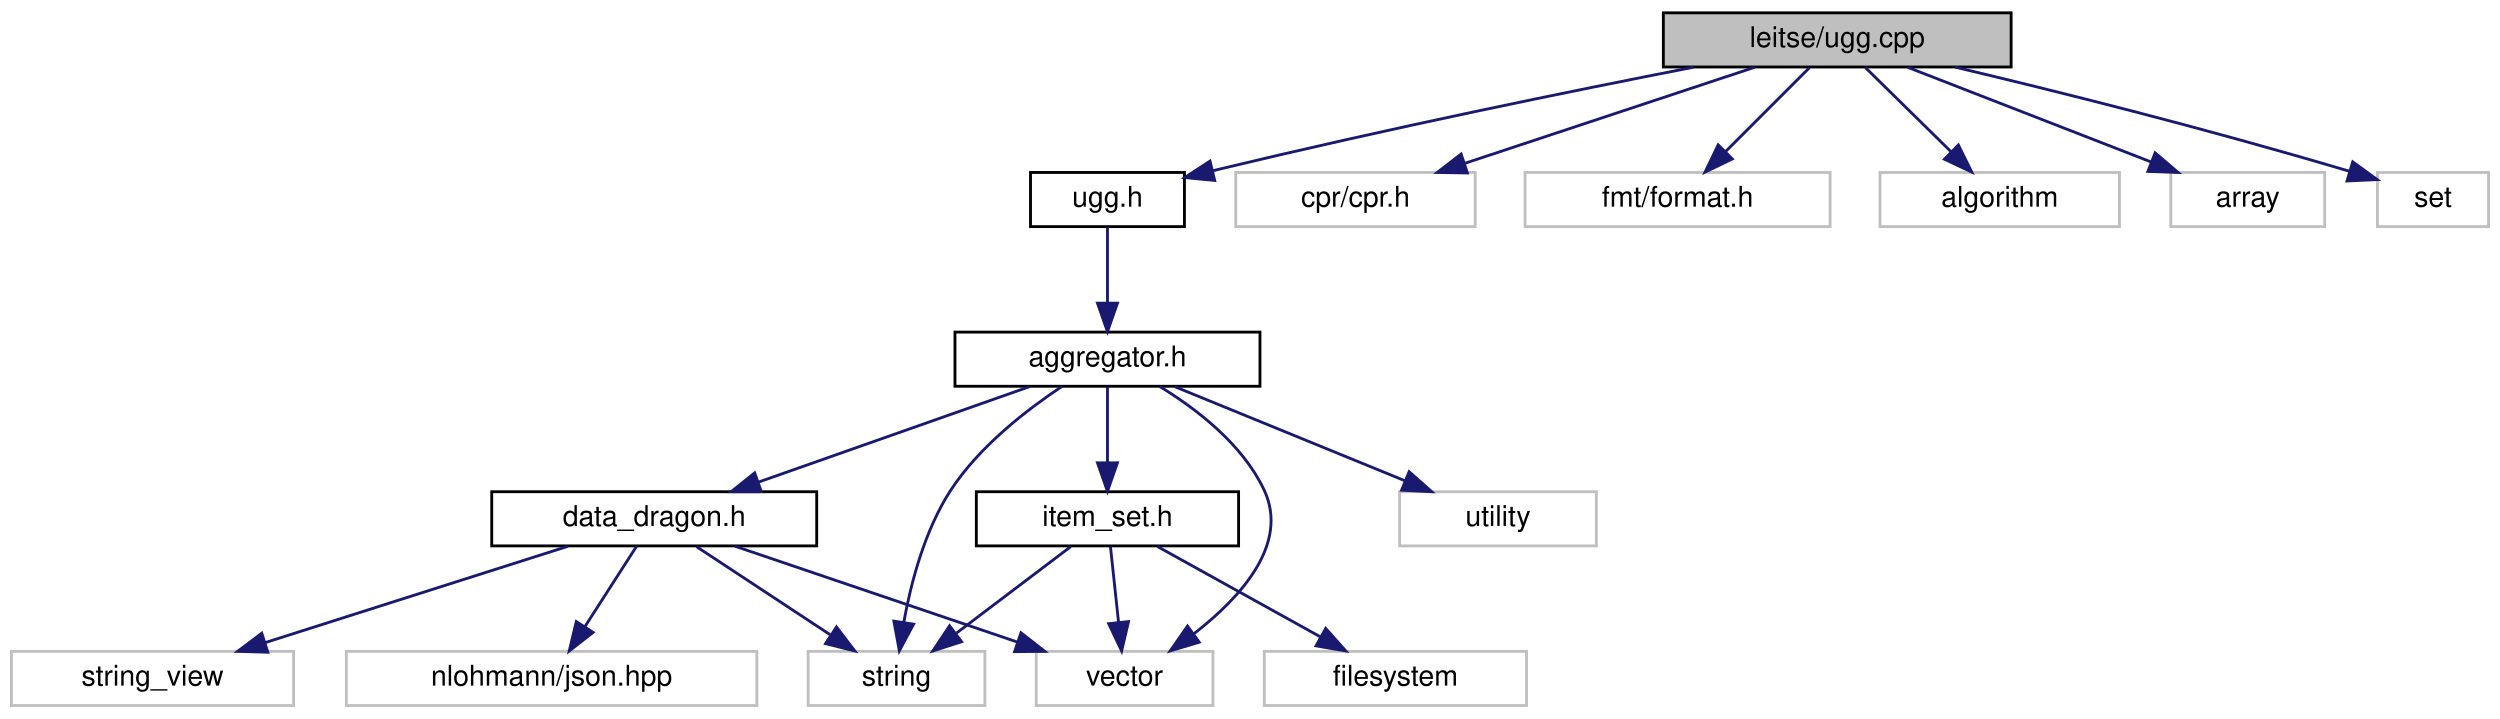
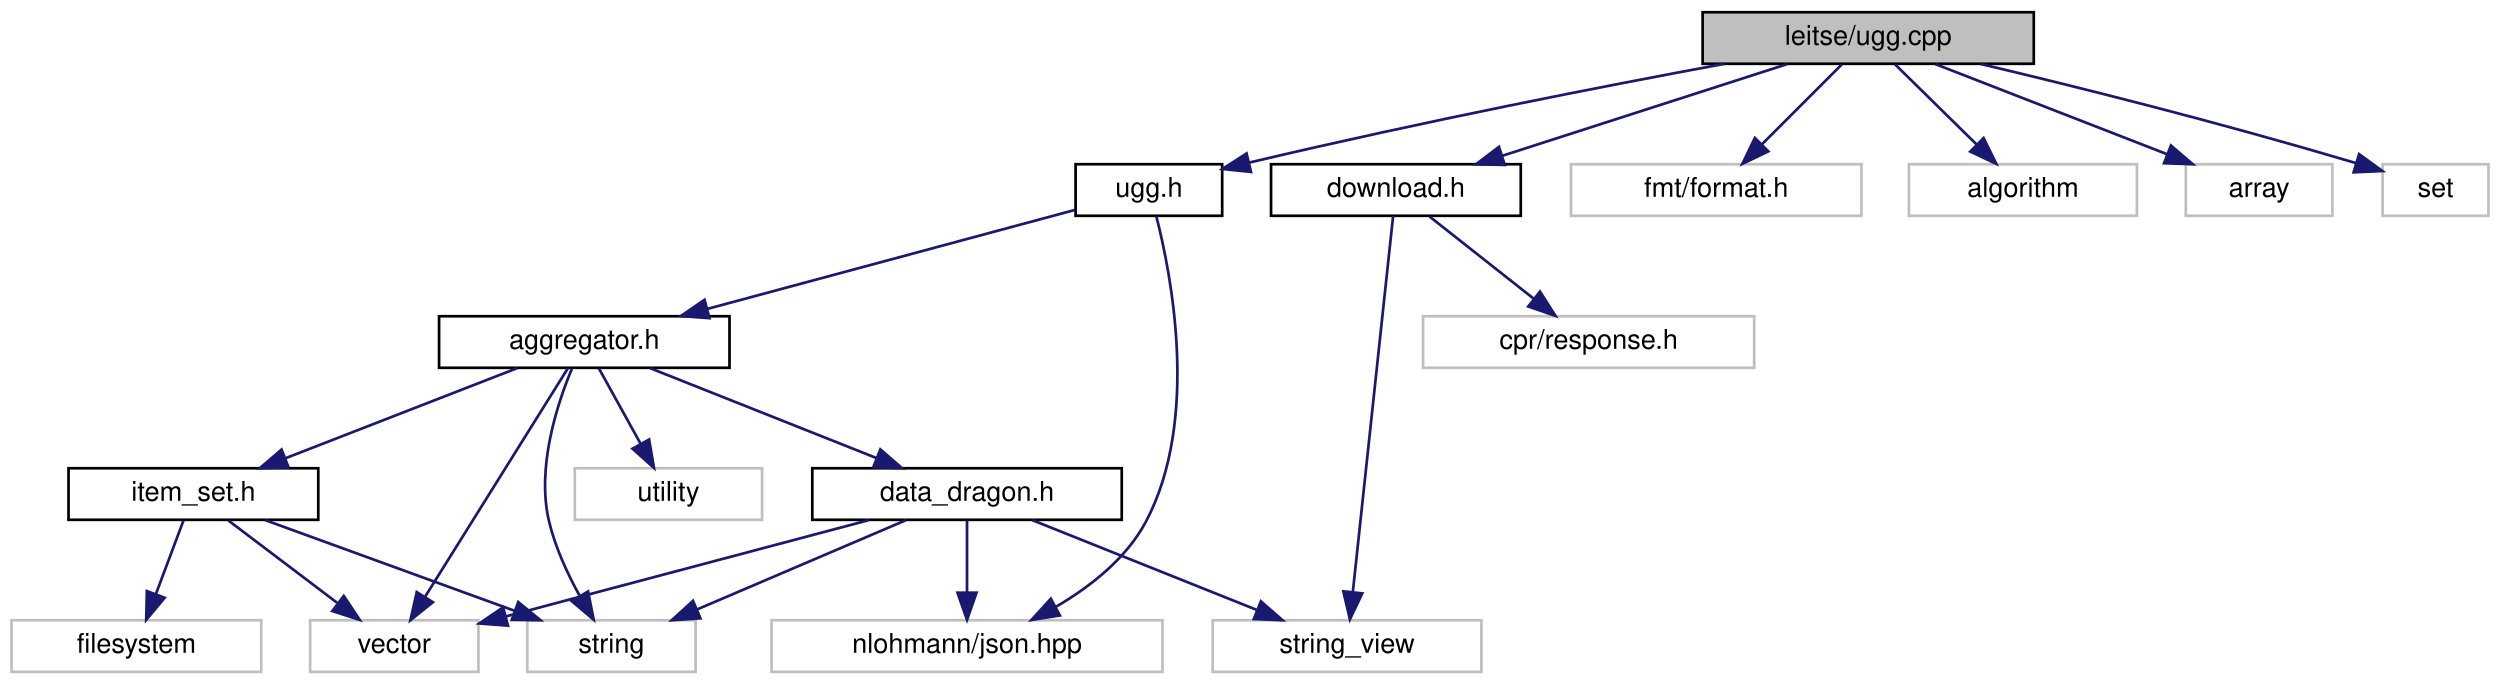
- <svg xmlns="http://www.w3.org/2000/svg" xmlns:xlink="http://www.w3.org/1999/xlink" width="877pt" height="252pt" viewBox="0.00 0.00 877.00 252.00">
+ <svg xmlns="http://www.w3.org/2000/svg" xmlns:xlink="http://www.w3.org/1999/xlink" width="921pt" height="252pt" viewBox="0.00 0.00 920.50 252.00">
  <g id="graph0" class="graph" transform="scale(1 1) rotate(0) translate(4 248)">
    <g id="node1" class="node">
      <g id="a_node1">
        <a xlink:title=" ">
-           <polygon fill="#bfbfbf" stroke="#000000" points="579.5,-224.5 579.5,-243.5 701.5,-243.5 701.5,-224.5 579.5,-224.5" />
-           <text text-anchor="middle" x="640.5" y="-231.5" font-family="Helvetica,sans-Serif" font-size="10.00" fill="#000000">leitse/ugg.cpp</text>
+           <polygon fill="#bfbfbf" stroke="#000000" points="623,-224.5 623,-243.5 745,-243.5 745,-224.5 623,-224.5" />
+           <text text-anchor="middle" x="684" y="-231.5" font-family="Helvetica,sans-Serif" font-size="10.00" fill="#000000">leitse/ugg.cpp</text>
        </a>
      </g>
    </g>
    <g id="node2" class="node">
      <g id="a_node2">
        <a xlink:href="ugg_8h.html" target="_top" xlink:title=" ">
-           <polygon fill="none" stroke="#000000" points="357.5,-168.5 357.5,-187.5 411.5,-187.5 411.5,-168.5 357.5,-168.5" />
-           <text text-anchor="middle" x="384.5" y="-175.5" font-family="Helvetica,sans-Serif" font-size="10.00" fill="#000000">ugg.h</text>
+           <polygon fill="none" stroke="#000000" points="392,-168.5 392,-187.5 446,-187.5 446,-168.5 392,-168.5" />
+           <text text-anchor="middle" x="419" y="-175.5" font-family="Helvetica,sans-Serif" font-size="10.00" fill="#000000">ugg.h</text>
        </a>
      </g>
    </g>
    <g id="edge1" class="edge">
-       <path fill="none" stroke="#191970" d="M590.05,-224.417C547.508,-216.119 484.811,-203.38 421.354,-188.097" />
-       <polygon fill="#191970" stroke="#191970" points="422.121,-184.682 411.578,-185.724 420.47,-191.485 422.121,-184.682" />
+       <path fill="none" stroke="#191970" d="M631.008,-224.487C586.714,-216.279 521.681,-203.637 456.163,-188.154" />
+       <polygon fill="#191970" stroke="#191970" points="456.611,-184.663 446.072,-185.747 454.987,-191.472 456.611,-184.663" />
    </g>
    <g id="node12" class="node">
      <g id="a_node12">
-         <a xlink:title=" ">
-           <polygon fill="none" stroke="#bfbfbf" points="429.5,-168.5 429.5,-187.5 513.5,-187.5 513.5,-168.5 429.5,-168.5" />
-           <text text-anchor="middle" x="471.5" y="-175.5" font-family="Helvetica,sans-Serif" font-size="10.00" fill="#000000">cpr/cpr.h</text>
-         </a>
-       </g>
-     </g>
-     <g id="edge15" class="edge">
-       <path fill="none" stroke="#191970" d="M611.448,-224.373C583.346,-215.061 540.595,-200.895 509.739,-190.671" />
-       <polygon fill="#191970" stroke="#191970" points="510.766,-187.324 500.173,-187.501 508.565,-193.969 510.766,-187.324" />
-     </g>
-     <g id="node13" class="node">
-       <g id="a_node13">
-         <a xlink:title=" ">
-           <polygon fill="none" stroke="#bfbfbf" points="531,-168.5 531,-187.5 638,-187.5 638,-168.5 531,-168.5" />
-           <text text-anchor="middle" x="584.5" y="-175.5" font-family="Helvetica,sans-Serif" font-size="10.00" fill="#000000">fmt/format.h</text>
+         <a xlink:href="download_8h.html" target="_top" xlink:title=" ">
+           <polygon fill="none" stroke="#000000" points="464,-168.5 464,-187.5 556,-187.5 556,-168.5 464,-168.5" />
+           <text text-anchor="middle" x="510" y="-175.5" font-family="Helvetica,sans-Serif" font-size="10.00" fill="#000000">download.h</text>
        </a>
      </g>
    </g>
    <g id="edge16" class="edge">
-       <path fill="none" stroke="#191970" d="M630.745,-224.245C622.635,-216.135 610.908,-204.407 601.292,-194.792" />
-       <polygon fill="#191970" stroke="#191970" points="603.689,-192.239 594.143,-187.643 598.739,-197.189 603.689,-192.239" />
+       <path fill="none" stroke="#191970" d="M654.088,-224.373C625.155,-215.061 581.139,-200.895 549.371,-190.671" />
+       <polygon fill="#191970" stroke="#191970" points="550.113,-187.233 539.521,-187.501 547.968,-193.897 550.113,-187.233" />
    </g>
    <g id="node14" class="node">
      <g id="a_node14">
        <a xlink:title=" ">
-           <polygon fill="none" stroke="#bfbfbf" points="655.5,-168.5 655.5,-187.5 739.5,-187.5 739.5,-168.5 655.5,-168.5" />
-           <text text-anchor="middle" x="697.5" y="-175.5" font-family="Helvetica,sans-Serif" font-size="10.00" fill="#000000">algorithm</text>
-         </a>
-       </g>
-     </g>
-     <g id="edge17" class="edge">
-       <path fill="none" stroke="#191970" d="M650.429,-224.245C658.684,-216.135 670.621,-204.407 680.408,-194.792" />
-       <polygon fill="#191970" stroke="#191970" points="683.005,-197.148 687.685,-187.643 678.099,-192.154 683.005,-197.148" />
+           <polygon fill="none" stroke="#bfbfbf" points="574.5,-168.5 574.5,-187.5 681.5,-187.5 681.5,-168.5 574.5,-168.5" />
+           <text text-anchor="middle" x="628" y="-175.5" font-family="Helvetica,sans-Serif" font-size="10.00" fill="#000000">fmt/format.h</text>
+         </a>
+       </g>
+     </g>
+     <g id="edge19" class="edge">
+       <path fill="none" stroke="#191970" d="M674.245,-224.245C666.135,-216.135 654.408,-204.407 644.792,-194.792" />
+       <polygon fill="#191970" stroke="#191970" points="647.189,-192.239 637.643,-187.643 642.239,-197.189 647.189,-192.239" />
    </g>
    <g id="node15" class="node">
      <g id="a_node15">
        <a xlink:title=" ">
-           <polygon fill="none" stroke="#bfbfbf" points="757.5,-168.5 757.5,-187.5 811.5,-187.5 811.5,-168.5 757.5,-168.5" />
-           <text text-anchor="middle" x="784.5" y="-175.5" font-family="Helvetica,sans-Serif" font-size="10.00" fill="#000000">array</text>
-         </a>
-       </g>
-     </g>
-     <g id="edge18" class="edge">
-       <path fill="none" stroke="#191970" d="M665.255,-224.373C688.785,-215.223 724.369,-201.384 750.543,-191.206" />
-       <polygon fill="#191970" stroke="#191970" points="752.017,-194.388 760.068,-187.501 749.48,-187.864 752.017,-194.388" />
+           <polygon fill="none" stroke="#bfbfbf" points="699,-168.5 699,-187.5 783,-187.5 783,-168.5 699,-168.5" />
+           <text text-anchor="middle" x="741" y="-175.5" font-family="Helvetica,sans-Serif" font-size="10.00" fill="#000000">algorithm</text>
+         </a>
+       </g>
+     </g>
+     <g id="edge20" class="edge">
+       <path fill="none" stroke="#191970" d="M693.929,-224.245C702.184,-216.135 714.121,-204.407 723.908,-194.792" />
+       <polygon fill="#191970" stroke="#191970" points="726.505,-197.148 731.185,-187.643 721.599,-192.154 726.505,-197.148" />
    </g>
    <g id="node16" class="node">
      <g id="a_node16">
        <a xlink:title=" ">
-           <polygon fill="none" stroke="#bfbfbf" points="830,-168.5 830,-187.5 869,-187.5 869,-168.5 830,-168.5" />
-           <text text-anchor="middle" x="849.5" y="-175.5" font-family="Helvetica,sans-Serif" font-size="10.00" fill="#000000">set</text>
-         </a>
-       </g>
-     </g>
-     <g id="edge19" class="edge">
-       <path fill="none" stroke="#191970" d="M681.871,-224.446C716.449,-216.233 767.226,-203.646 820.328,-187.872" />
-       <polygon fill="#191970" stroke="#191970" points="821.342,-191.222 829.915,-184.997 819.331,-184.517 821.342,-191.222" />
+           <polygon fill="none" stroke="#bfbfbf" points="801,-168.5 801,-187.5 855,-187.5 855,-168.5 801,-168.5" />
+           <text text-anchor="middle" x="828" y="-175.5" font-family="Helvetica,sans-Serif" font-size="10.00" fill="#000000">array</text>
+         </a>
+       </g>
+     </g>
+     <g id="edge21" class="edge">
+       <path fill="none" stroke="#191970" d="M708.755,-224.373C732.285,-215.223 767.869,-201.384 794.043,-191.206" />
+       <polygon fill="#191970" stroke="#191970" points="795.517,-194.388 803.568,-187.501 792.98,-187.864 795.517,-194.388" />
+     </g>
+     <g id="node17" class="node">
+       <g id="a_node17">
+         <a xlink:title=" ">
+           <polygon fill="none" stroke="#bfbfbf" points="873.5,-168.5 873.5,-187.5 912.5,-187.5 912.5,-168.5 873.5,-168.5" />
+           <text text-anchor="middle" x="893" y="-175.5" font-family="Helvetica,sans-Serif" font-size="10.00" fill="#000000">set</text>
+         </a>
+       </g>
+     </g>
+     <g id="edge22" class="edge">
+       <path fill="none" stroke="#191970" d="M725.371,-224.446C759.949,-216.233 810.726,-203.646 863.828,-187.872" />
+       <polygon fill="#191970" stroke="#191970" points="864.842,-191.222 873.415,-184.997 862.831,-184.517 864.842,-191.222" />
    </g>
    <g id="node3" class="node">
      <g id="a_node3">
        <a xlink:href="aggregator_8h.html" target="_top" xlink:title=" ">
-           <polygon fill="none" stroke="#000000" points="331,-112.5 331,-131.5 438,-131.5 438,-112.5 331,-112.5" />
-           <text text-anchor="middle" x="384.5" y="-119.5" font-family="Helvetica,sans-Serif" font-size="10.00" fill="#000000">aggregator.h</text>
+           <polygon fill="none" stroke="#000000" points="157.5,-112.5 157.5,-131.5 264.5,-131.5 264.5,-112.5 157.5,-112.5" />
+           <text text-anchor="middle" x="211" y="-119.5" font-family="Helvetica,sans-Serif" font-size="10.00" fill="#000000">aggregator.h</text>
        </a>
      </g>
    </g>
    <g id="edge2" class="edge">
-       <path fill="none" stroke="#191970" d="M384.5,-168.245C384.5,-160.938 384.5,-150.694 384.5,-141.705" />
-       <polygon fill="#191970" stroke="#191970" points="388,-141.643 384.5,-131.643 381,-141.643 388,-141.643" />
+       <path fill="none" stroke="#191970" d="M391.808,-170.679C357.423,-161.422 297.728,-145.35 256.385,-134.219" />
+       <polygon fill="#191970" stroke="#191970" points="257.123,-130.793 246.557,-131.573 255.303,-137.553 257.123,-130.793" />
+     </g>
+     <g id="node5" class="node">
+       <g id="a_node5">
+         <a xlink:title=" ">
+           <polygon fill="none" stroke="#bfbfbf" points="280,-.5 280,-19.5 424,-19.5 424,-.5 280,-.5" />
+           <text text-anchor="middle" x="352" y="-7.5" font-family="Helvetica,sans-Serif" font-size="10.00" fill="#000000">nlohmann/json.hpp</text>
+         </a>
+       </g>
+     </g>
+     <g id="edge15" class="edge">
+       <path fill="none" stroke="#191970" d="M421.713,-168.42C427.253,-146.858 437.755,-93.474 418,-56 410.82,-42.38 397.584,-31.959 384.84,-24.509" />
+       <polygon fill="#191970" stroke="#191970" points="386.204,-21.269 375.741,-19.606 382.884,-27.431 386.204,-21.269" />
    </g>
    <g id="node4" class="node">
      <g id="a_node4">
        <a xlink:href="data__dragon_8h.html" target="_top" xlink:title=" ">
-           <polygon fill="none" stroke="#000000" points="168.5,-56.5 168.5,-75.5 282.5,-75.5 282.5,-56.5 168.5,-56.5" />
-           <text text-anchor="middle" x="225.5" y="-63.5" font-family="Helvetica,sans-Serif" font-size="10.00" fill="#000000">data_dragon.h</text>
+           <polygon fill="none" stroke="#000000" points="295,-56.5 295,-75.5 409,-75.5 409,-56.5 295,-56.5" />
+           <text text-anchor="middle" x="352" y="-63.5" font-family="Helvetica,sans-Serif" font-size="10.00" fill="#000000">data_dragon.h</text>
        </a>
      </g>
    </g>
    <g id="edge3" class="edge">
-       <path fill="none" stroke="#191970" d="M357.167,-112.373C330.957,-103.142 291.202,-89.14 262.233,-78.938" />
-       <polygon fill="#191970" stroke="#191970" points="263.071,-75.522 252.476,-75.501 260.746,-82.124 263.071,-75.522" />
+       <path fill="none" stroke="#191970" d="M235.239,-112.373C258.279,-103.223 293.121,-89.384 318.75,-79.206" />
+       <polygon fill="#191970" stroke="#191970" points="320.076,-82.445 328.077,-75.501 317.492,-75.939 320.076,-82.445" />
    </g>
    <g id="node6" class="node">
      <g id="a_node6">
        <a xlink:title=" ">
-           <polygon fill="none" stroke="#bfbfbf" points="279.5,-.5 279.5,-19.5 341.5,-19.5 341.5,-.5 279.5,-.5" />
-           <text text-anchor="middle" x="310.5" y="-7.5" font-family="Helvetica,sans-Serif" font-size="10.00" fill="#000000">string</text>
+           <polygon fill="none" stroke="#bfbfbf" points="190,-.5 190,-19.5 252,-19.5 252,-.5 190,-.5" />
+           <text text-anchor="middle" x="221" y="-7.5" font-family="Helvetica,sans-Serif" font-size="10.00" fill="#000000">string</text>
        </a>
      </g>
    </g>
    <g id="edge12" class="edge">
-       <path fill="none" stroke="#191970" d="M368.509,-112.423C356.139,-104.225 339.486,-91.333 329.5,-76 320.36,-61.967 315.53,-43.465 313.032,-29.623" />
-       <polygon fill="#191970" stroke="#191970" points="316.483,-29.039 311.491,-19.694 309.566,-30.113 316.483,-29.039" />
+       <path fill="none" stroke="#191970" d="M206.416,-112.111C201.015,-99.16 193.331,-75.777 198,-56 200.271,-46.381 204.877,-36.481 209.376,-28.34" />
+       <polygon fill="#191970" stroke="#191970" points="212.397,-30.107 214.46,-19.715 206.367,-26.552 212.397,-30.107" />
    </g>
    <g id="node8" class="node">
      <g id="a_node8">
        <a xlink:title=" ">
-           <polygon fill="none" stroke="#bfbfbf" points="359.5,-.5 359.5,-19.5 421.5,-19.5 421.5,-.5 359.5,-.5" />
-           <text text-anchor="middle" x="390.5" y="-7.5" font-family="Helvetica,sans-Serif" font-size="10.00" fill="#000000">vector</text>
+           <polygon fill="none" stroke="#bfbfbf" points="110,-.5 110,-19.5 172,-19.5 172,-.5 110,-.5" />
+           <text text-anchor="middle" x="141" y="-7.5" font-family="Helvetica,sans-Serif" font-size="10.00" fill="#000000">vector</text>
        </a>
      </g>
    </g>
    <g id="edge14" class="edge">
-       <path fill="none" stroke="#191970" d="M402.783,-112.451C415.686,-104.59 431.964,-92.127 439.5,-76 448.298,-57.173 431.233,-38.41 414.881,-25.729" />
-       <polygon fill="#191970" stroke="#191970" points="416.687,-22.716 406.536,-19.684 412.581,-28.385 416.687,-22.716" />
+       <path fill="none" stroke="#191970" d="M205.032,-112.451C193.357,-93.771 167.327,-52.124 152.298,-28.076" />
+       <polygon fill="#191970" stroke="#191970" points="155.221,-26.15 146.953,-19.525 149.285,-29.86 155.221,-26.15" />
    </g>
    <g id="node9" class="node">
      <g id="a_node9">
        <a xlink:href="item__set_8h.html" target="_top" xlink:title=" ">
-           <polygon fill="none" stroke="#000000" points="338.5,-56.5 338.5,-75.5 430.5,-75.5 430.5,-56.5 338.5,-56.5" />
-           <text text-anchor="middle" x="384.5" y="-63.5" font-family="Helvetica,sans-Serif" font-size="10.00" fill="#000000">item_set.h</text>
+           <polygon fill="none" stroke="#000000" points="21,-56.5 21,-75.5 113,-75.5 113,-56.5 21,-56.5" />
+           <text text-anchor="middle" x="67" y="-63.5" font-family="Helvetica,sans-Serif" font-size="10.00" fill="#000000">item_set.h</text>
        </a>
      </g>
    </g>
    <g id="edge8" class="edge">
-       <path fill="none" stroke="#191970" d="M384.5,-112.246C384.5,-104.938 384.5,-94.694 384.5,-85.705" />
-       <polygon fill="#191970" stroke="#191970" points="388,-85.643 384.5,-75.643 381,-85.643 388,-85.643" />
+       <path fill="none" stroke="#191970" d="M186.245,-112.373C162.715,-103.223 127.131,-89.384 100.957,-79.206" />
+       <polygon fill="#191970" stroke="#191970" points="102.02,-75.864 91.431,-75.501 99.483,-82.388 102.02,-75.864" />
    </g>
    <g id="node11" class="node">
      <g id="a_node11">
        <a xlink:title=" ">
-           <polygon fill="none" stroke="#bfbfbf" points="487,-56.5 487,-75.5 556,-75.5 556,-56.5 487,-56.5" />
-           <text text-anchor="middle" x="521.5" y="-63.5" font-family="Helvetica,sans-Serif" font-size="10.00" fill="#000000">utility</text>
+           <polygon fill="none" stroke="#bfbfbf" points="207.5,-56.5 207.5,-75.5 276.5,-75.5 276.5,-56.5 207.5,-56.5" />
+           <text text-anchor="middle" x="242" y="-63.5" font-family="Helvetica,sans-Serif" font-size="10.00" fill="#000000">utility</text>
        </a>
      </g>
    </g>
    <g id="edge13" class="edge">
-       <path fill="none" stroke="#191970" d="M408.051,-112.373C430.339,-103.263 463.994,-89.506 488.864,-79.34" />
-       <polygon fill="#191970" stroke="#191970" points="490.324,-82.525 498.256,-75.501 487.675,-76.045 490.324,-82.525" />
-     </g>
-     <g id="node5" class="node">
-       <g id="a_node5">
-         <a xlink:title=" ">
-           <polygon fill="none" stroke="#bfbfbf" points="117.5,-.5 117.5,-19.5 261.5,-19.5 261.5,-.5 117.5,-.5" />
-           <text text-anchor="middle" x="189.5" y="-7.5" font-family="Helvetica,sans-Serif" font-size="10.00" fill="#000000">nlohmann/json.hpp</text>
-         </a>
-       </g>
+       <path fill="none" stroke="#191970" d="M216.4,-112.246C220.623,-104.617 226.617,-93.788 231.744,-84.527" />
+       <polygon fill="#191970" stroke="#191970" points="234.881,-86.087 236.662,-75.643 228.757,-82.697 234.881,-86.087" />
    </g>
    <g id="edge4" class="edge">
-       <path fill="none" stroke="#191970" d="M219.229,-56.245C214.274,-48.537 207.217,-37.56 201.222,-28.235" />
-       <polygon fill="#191970" stroke="#191970" points="204.051,-26.162 195.699,-19.643 198.162,-29.947 204.051,-26.162" />
+       <path fill="none" stroke="#191970" d="M352,-56.245C352,-48.938 352,-38.694 352,-29.705" />
+       <polygon fill="#191970" stroke="#191970" points="355.5,-29.643 352,-19.643 348.5,-29.643 355.5,-29.643" />
    </g>
    <g id="edge5" class="edge">
-       <path fill="none" stroke="#191970" d="M240.306,-56.245C253.226,-47.734 272.193,-35.237 287.155,-25.38" />
-       <polygon fill="#191970" stroke="#191970" points="289.439,-28.067 295.864,-19.643 285.588,-22.222 289.439,-28.067" />
+       <path fill="none" stroke="#191970" d="M329.48,-56.373C308.263,-47.303 276.272,-33.628 252.523,-23.476" />
+       <polygon fill="#191970" stroke="#191970" points="253.797,-20.214 243.226,-19.501 251.045,-26.65 253.797,-20.214" />
    </g>
    <g id="node7" class="node">
      <g id="a_node7">
        <a xlink:title=" ">
-           <polygon fill="none" stroke="#bfbfbf" points="0,-.5 0,-19.5 99,-19.5 99,-.5 0,-.5" />
-           <text text-anchor="middle" x="49.5" y="-7.5" font-family="Helvetica,sans-Serif" font-size="10.00" fill="#000000">string_view</text>
+           <polygon fill="none" stroke="#bfbfbf" points="442.5,-.5 442.5,-19.5 541.5,-19.5 541.5,-.5 442.5,-.5" />
+           <text text-anchor="middle" x="492" y="-7.5" font-family="Helvetica,sans-Serif" font-size="10.00" fill="#000000">string_view</text>
        </a>
      </g>
    </g>
    <g id="edge6" class="edge">
-       <path fill="none" stroke="#191970" d="M195.244,-56.373C165.852,-47.021 121.071,-32.773 88.907,-22.538" />
-       <polygon fill="#191970" stroke="#191970" points="89.951,-19.198 79.361,-19.501 87.829,-25.869 89.951,-19.198" />
+       <path fill="none" stroke="#191970" d="M376.067,-56.373C398.843,-47.263 433.234,-33.506 458.649,-23.34" />
+       <polygon fill="#191970" stroke="#191970" points="460.262,-26.465 468.247,-19.501 457.663,-19.965 460.262,-26.465" />
    </g>
    <g id="edge7" class="edge">
-       <path fill="none" stroke="#191970" d="M253.864,-56.373C281.183,-47.102 322.68,-33.018 352.774,-22.804" />
-       <polygon fill="#191970" stroke="#191970" points="354.161,-26.029 362.506,-19.501 351.911,-19.401 354.161,-26.029" />
+       <path fill="none" stroke="#191970" d="M315.728,-56.373C278.628,-46.527 221.079,-31.253 182.263,-20.951" />
+       <polygon fill="#191970" stroke="#191970" points="182.897,-17.498 172.333,-18.316 181.101,-24.264 182.897,-17.498" />
    </g>
    <g id="edge10" class="edge">
-       <path fill="none" stroke="#191970" d="M371.61,-56.245C360.575,-47.894 344.471,-35.708 331.565,-25.941" />
-       <polygon fill="#191970" stroke="#191970" points="333.328,-22.886 323.242,-19.643 329.104,-28.468 333.328,-22.886" />
+       <path fill="none" stroke="#191970" d="M93.474,-56.373C118.86,-47.142 157.364,-33.14 185.422,-22.938" />
+       <polygon fill="#191970" stroke="#191970" points="186.67,-26.208 194.872,-19.501 184.278,-19.629 186.67,-26.208" />
    </g>
    <g id="edge11" class="edge">
-       <path fill="none" stroke="#191970" d="M385.545,-56.245C386.328,-48.938 387.426,-38.694 388.389,-29.705" />
-       <polygon fill="#191970" stroke="#191970" points="391.882,-29.959 389.467,-19.643 384.921,-29.213 391.882,-29.959" />
+       <path fill="none" stroke="#191970" d="M79.89,-56.245C90.925,-47.894 107.029,-35.708 119.935,-25.941" />
+       <polygon fill="#191970" stroke="#191970" points="122.396,-28.468 128.258,-19.643 118.172,-22.886 122.396,-28.468" />
    </g>
    <g id="node10" class="node">
      <g id="a_node10">
        <a xlink:title=" ">
-           <polygon fill="none" stroke="#bfbfbf" points="439.5,-.5 439.5,-19.5 531.5,-19.5 531.5,-.5 439.5,-.5" />
-           <text text-anchor="middle" x="485.5" y="-7.5" font-family="Helvetica,sans-Serif" font-size="10.00" fill="#000000">filesystem</text>
+           <polygon fill="none" stroke="#bfbfbf" points="0,-.5 0,-19.5 92,-19.5 92,-.5 0,-.5" />
+           <text text-anchor="middle" x="46" y="-7.5" font-family="Helvetica,sans-Serif" font-size="10.00" fill="#000000">filesystem</text>
        </a>
      </g>
    </g>
    <g id="edge9" class="edge">
-       <path fill="none" stroke="#191970" d="M402.093,-56.245C417.879,-47.493 441.264,-34.527 459.259,-24.55" />
-       <polygon fill="#191970" stroke="#191970" points="461.06,-27.553 468.109,-19.643 457.666,-21.431 461.06,-27.553" />
+       <path fill="none" stroke="#191970" d="M63.342,-56.245C60.542,-48.778 56.591,-38.243 53.168,-29.114" />
+       <polygon fill="#191970" stroke="#191970" points="56.404,-27.777 49.616,-19.643 49.85,-30.235 56.404,-27.777" />
+     </g>
+     <g id="edge18" class="edge">
+       <path fill="none" stroke="#191970" d="M508.981,-168.486C506.135,-141.929 498.061,-66.565 494.161,-30.166" />
+       <polygon fill="#191970" stroke="#191970" points="497.599,-29.398 493.053,-19.828 490.638,-30.144 497.599,-29.398" />
+     </g>
+     <g id="node13" class="node">
+       <g id="a_node13">
+         <a xlink:title=" ">
+           <polygon fill="none" stroke="#bfbfbf" points="520,-112.5 520,-131.5 642,-131.5 642,-112.5 520,-112.5" />
+           <text text-anchor="middle" x="581" y="-119.5" font-family="Helvetica,sans-Serif" font-size="10.00" fill="#000000">cpr/response.h</text>
+         </a>
+       </g>
+     </g>
+     <g id="edge17" class="edge">
+       <path fill="none" stroke="#191970" d="M522.367,-168.245C532.955,-159.894 548.406,-147.708 560.789,-137.941" />
+       <polygon fill="#191970" stroke="#191970" points="563.09,-140.584 568.774,-131.643 558.755,-135.088 563.09,-140.584" />
    </g>
  </g>
</svg>
